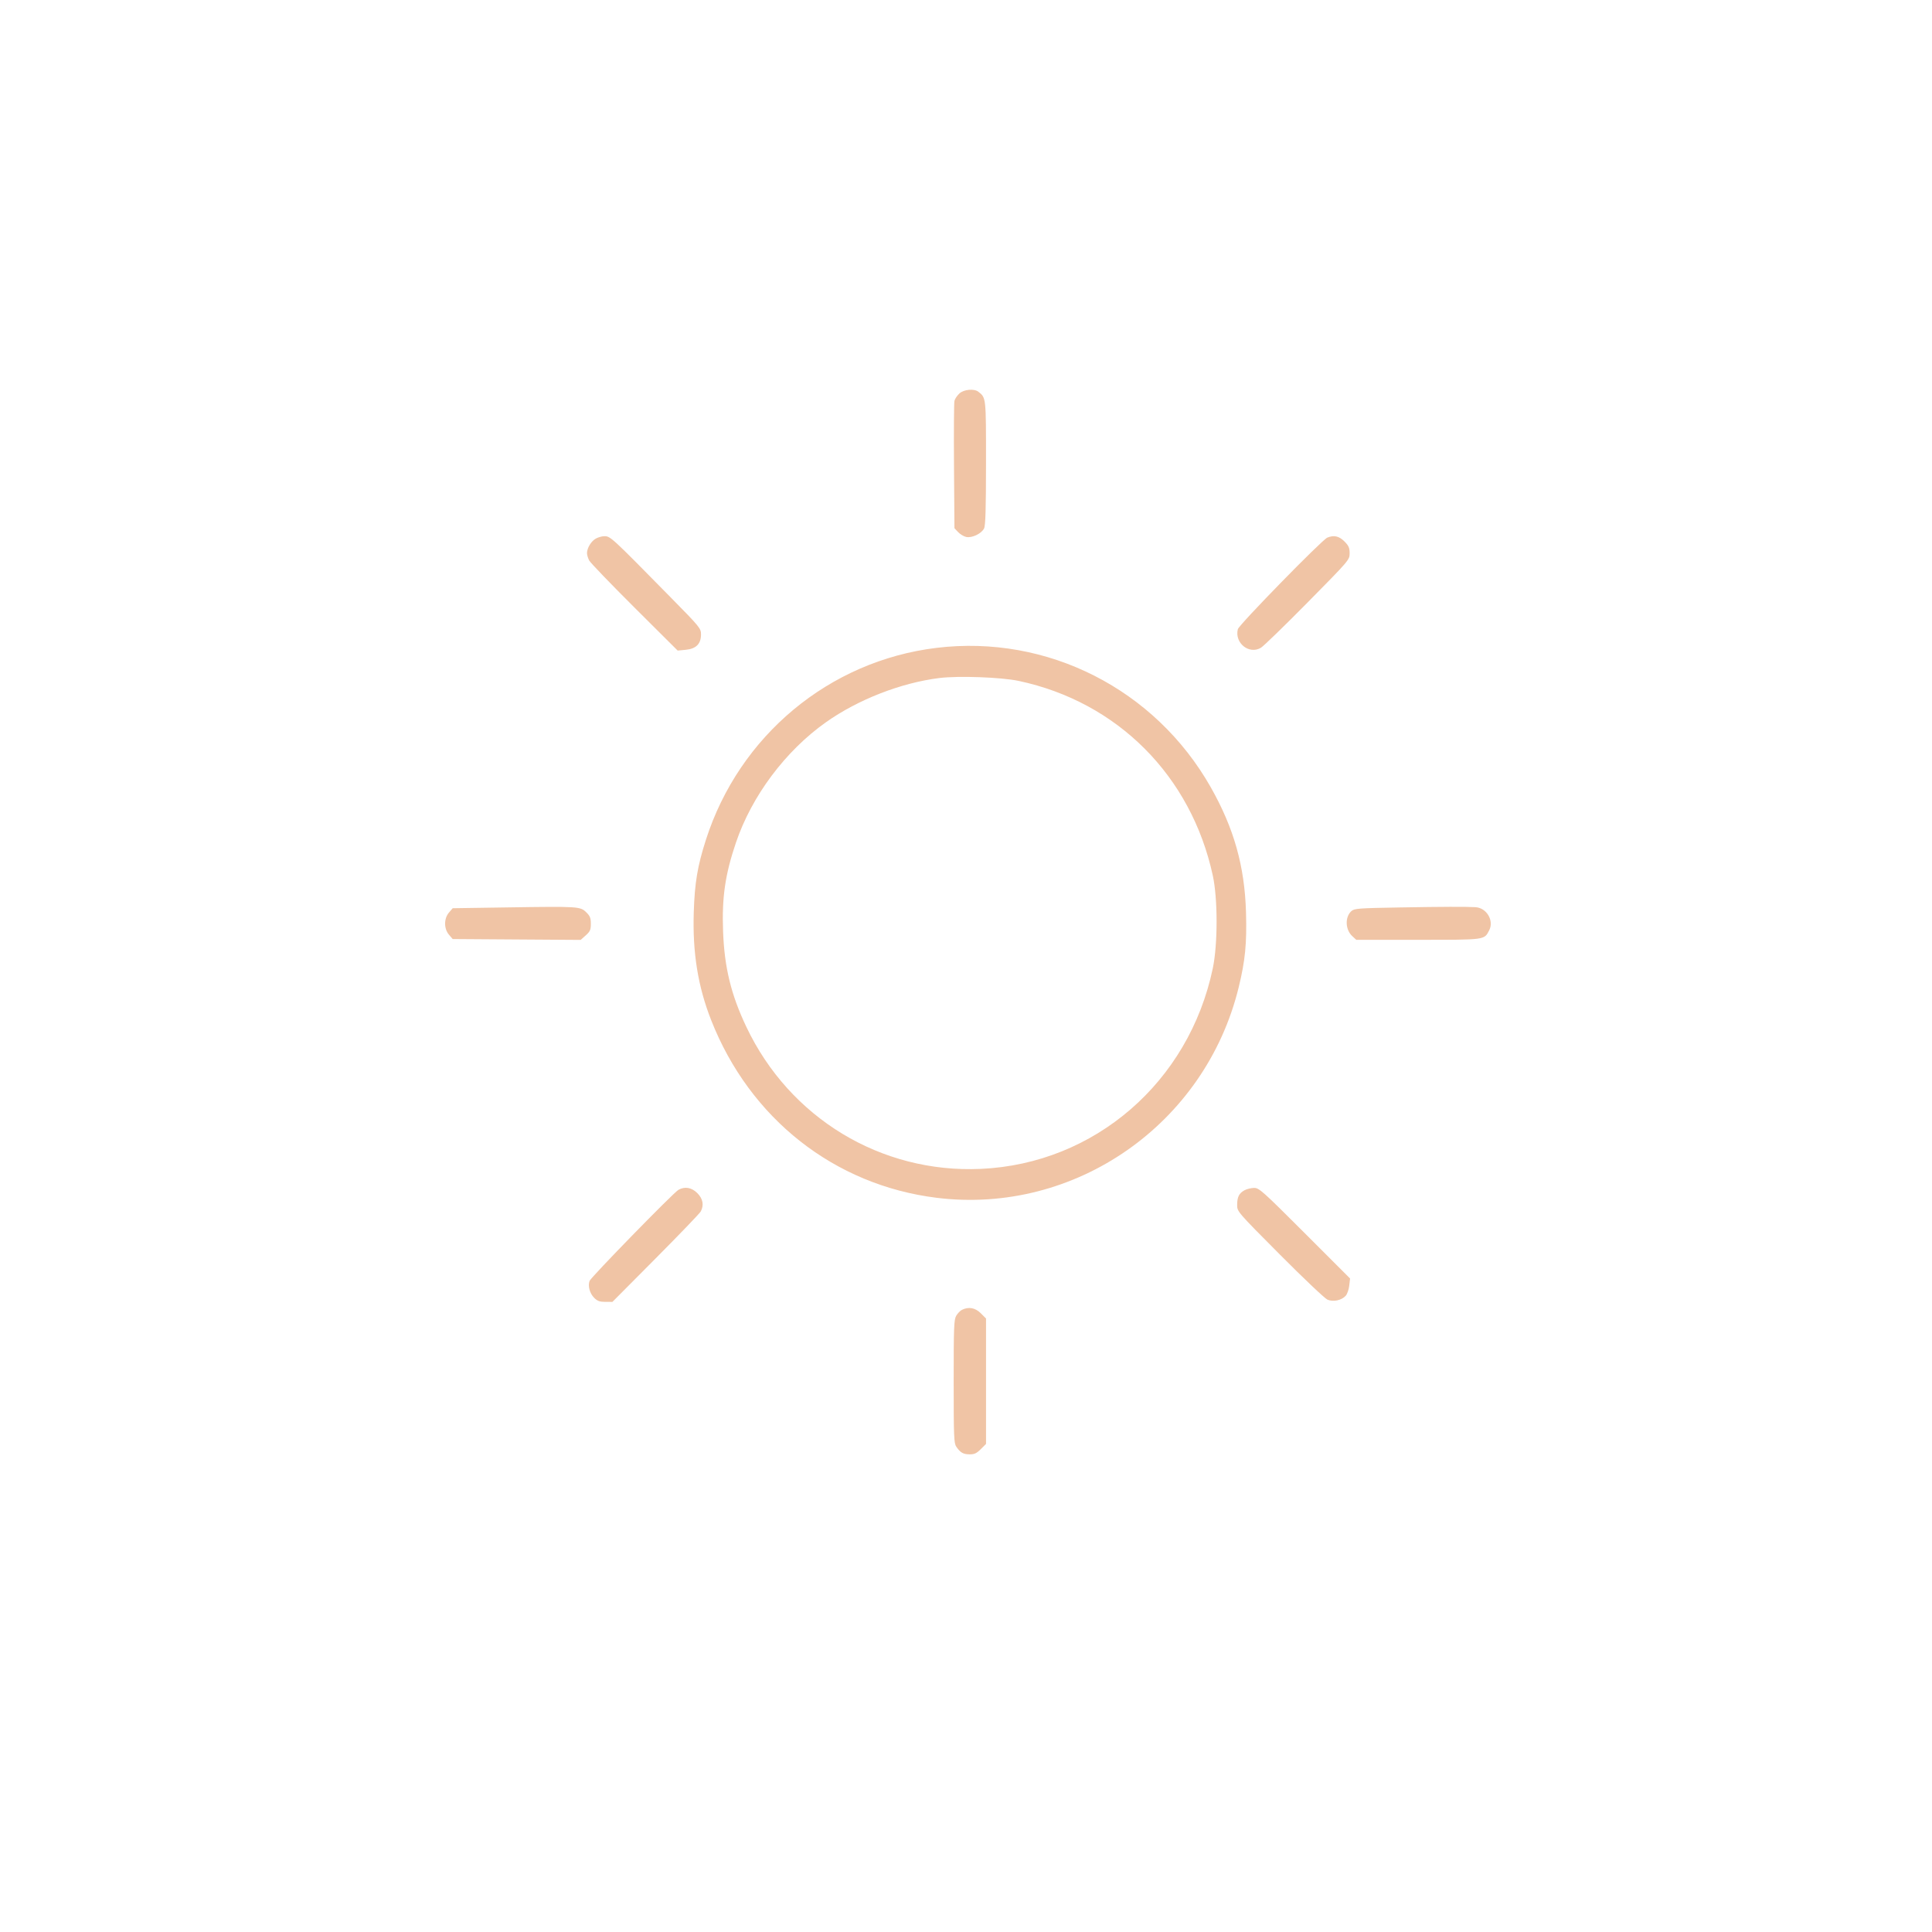
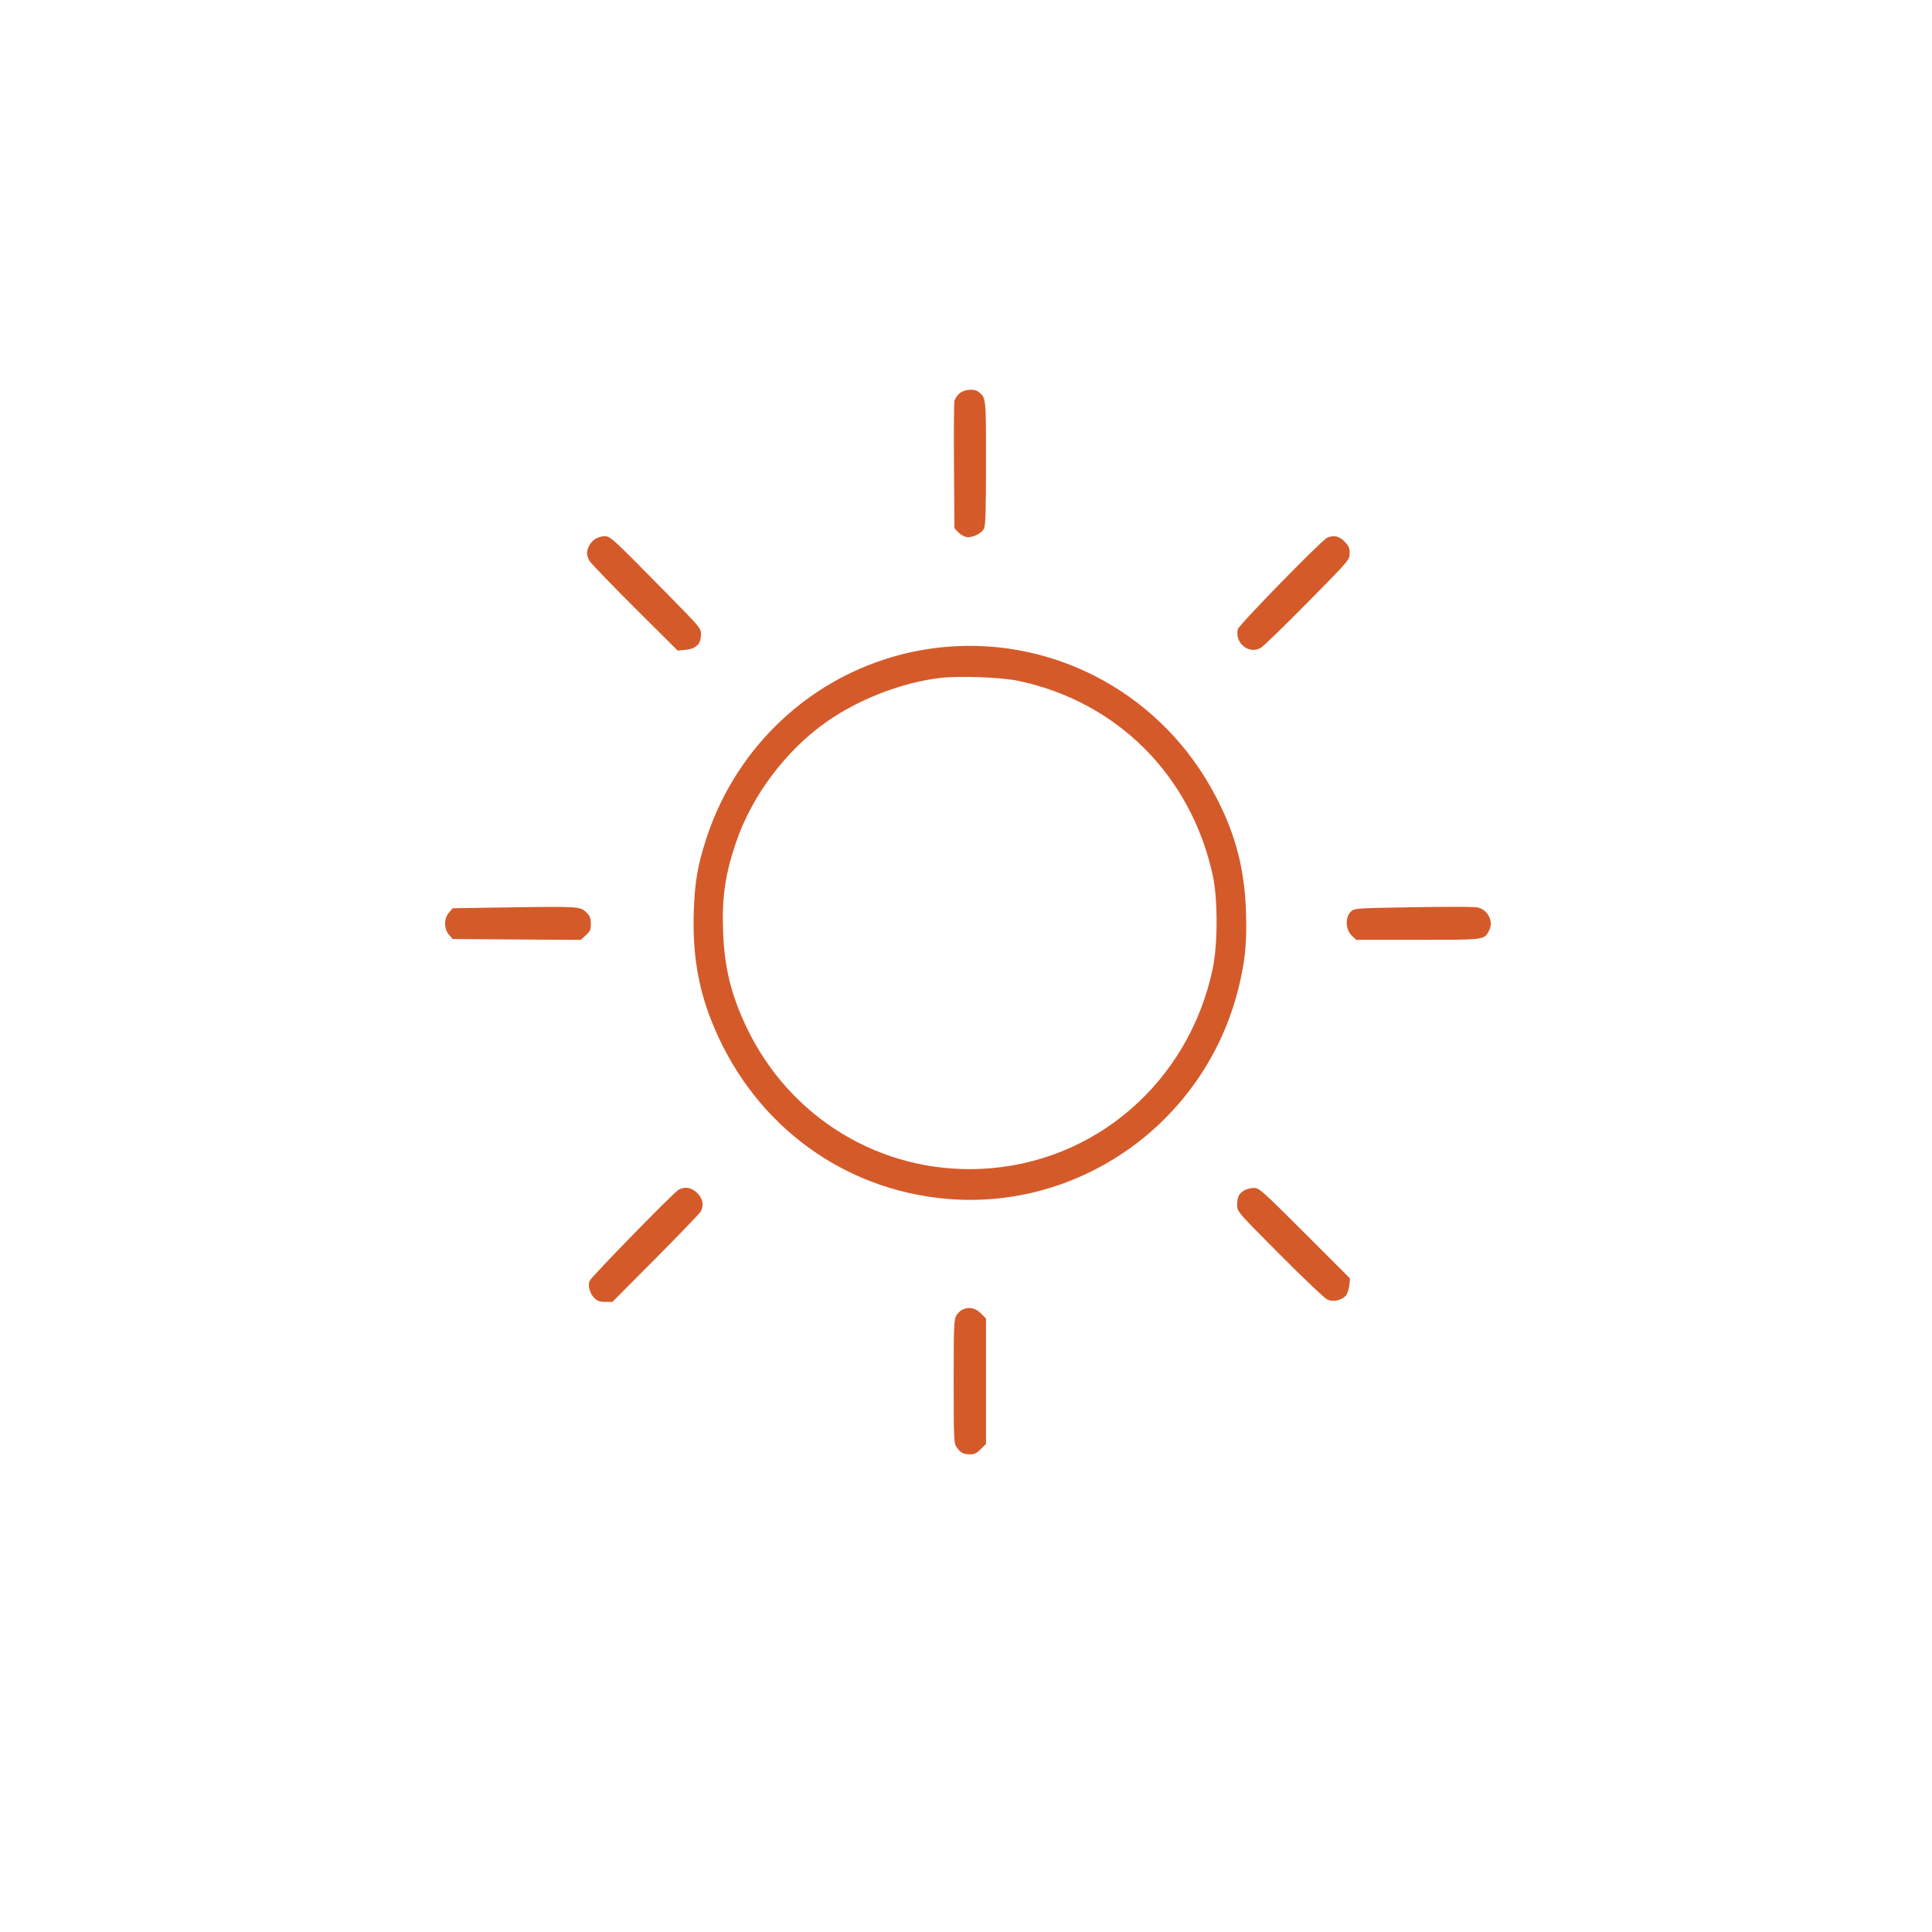
<svg xmlns="http://www.w3.org/2000/svg" width="1254" height="1254" viewBox="0 0 1254 1254" fill="none">
-   <path fill-rule="evenodd" clip-rule="evenodd" d="M622.686 255.415C621.253 256.743 619.82 258.88 619.501 260.165C619.182 261.449 619.051 280.577 619.211 302.67L619.5 342.841L621.876 345.369C623.182 346.759 625.547 348.181 627.13 348.528C630.83 349.341 637.048 346.377 638.727 343C639.655 341.134 639.974 330.344 639.985 300.473C640.001 257.694 640.059 258.232 635.046 254.282C632.294 252.113 625.585 252.728 622.686 255.415ZM386.763 349.565C383.76 351.195 381 355.713 381 359C381 360.155 381.642 362.314 382.427 363.8C383.212 365.285 396.454 379.048 411.853 394.384L439.852 422.269L445.117 421.763C451.81 421.12 455 417.909 455 411.815C455 407.865 454.4 407.131 435.25 387.67C396.106 347.889 396.2 347.975 392.056 348.04C390.65 348.062 388.268 348.748 386.763 349.565ZM861.5 348.955C858.052 350.382 804.149 405.559 803.439 408.388C801.194 417.331 810.721 425.008 818.41 420.451C820.109 419.444 833.763 406.194 848.75 391.006C875.902 363.491 876 363.375 876 359.096C876 355.544 875.411 354.211 872.6 351.4C869.124 347.924 865.773 347.186 861.5 348.955ZM607.853 420.507C538.194 428.945 479.818 477.548 458.168 545.133C452.711 562.17 450.905 572.963 450.295 592.176C449.465 618.358 453.016 640.344 461.601 662.17C486.73 726.054 541.557 769.238 607.97 777.457C697.746 788.567 782.247 729.694 803.979 640.897C808.236 623.502 809.318 612.453 808.743 592.246C807.89 562.272 800.936 537.568 785.873 511C749.76 447.309 679.873 411.783 607.853 420.507ZM609.81 440.074C584.859 443.156 556.943 454.029 536.107 468.779C509.759 487.432 487.906 516.674 477.649 547C470.655 567.681 468.511 582.492 469.325 604.5C470.194 627.947 474.473 645.519 484.425 666.5C512.496 725.679 571.785 761.599 636.592 758.69C710.454 755.375 771.679 702.445 787.186 628.5C790.458 612.901 790.464 583.405 787.199 568.336C773.163 503.548 725.34 455.589 661.177 441.955C649.905 439.56 622.188 438.545 609.81 440.074ZM330.162 588.957L293.825 589.5L291.412 592.306C288.075 596.187 288.075 602.813 291.413 606.694L293.825 609.5L335.361 609.782L376.897 610.063L380.199 607.114C383.02 604.593 383.5 603.501 383.5 599.601C383.5 595.846 382.969 594.522 380.5 592.123C376.614 588.346 375.542 588.279 330.162 588.957ZM908.353 589C881.595 589.459 879.036 589.655 877.123 591.387C872.875 595.235 873.159 603.389 877.686 607.585L880.292 610H920.424C964.539 610 963.312 610.164 966.594 603.818C969.849 597.523 964.916 589.23 957.673 588.821C951.267 588.459 936.821 588.512 908.353 589ZM440.352 772.285C437.12 774.112 383.624 828.935 382.688 831.38C381.446 834.621 382.76 839.487 385.661 842.388C387.719 844.446 389.251 845.002 392.886 845.007L397.5 845.014L425.59 816.757C441.039 801.216 454.201 787.517 454.84 786.316C457.031 782.192 456.253 778.053 452.6 774.4C448.922 770.722 444.475 769.954 440.352 772.285ZM807.775 772.559C804.209 774.494 803 776.921 803 782.143C803 786.403 803.096 786.514 830.75 814.316C846.013 829.66 859.902 842.821 861.615 843.564C865.351 845.183 870.758 844.029 873.468 841.035C874.441 839.96 875.471 836.997 875.759 834.45L876.281 829.818L846.871 800.409C819.447 772.985 817.227 771.003 813.981 771.04C812.066 771.062 809.274 771.746 807.775 772.559ZM624.42 850.145C623.276 850.7 621.589 852.426 620.67 853.981C619.185 856.495 619 861.228 619 896.682C619 932.613 619.168 936.799 620.704 939.027C623.364 942.887 625.197 943.934 629.35 943.968C632.418 943.994 633.89 943.31 636.6 940.6L640 937.2V896.5V855.8L636.6 852.4C633.013 848.813 628.779 848.029 624.42 850.145Z" fill="#F0C4A5" />
+   <path fill-rule="evenodd" clip-rule="evenodd" d="M622.686 255.415C621.253 256.743 619.82 258.88 619.501 260.165C619.182 261.449 619.051 280.577 619.211 302.67L619.5 342.841L621.876 345.369C623.182 346.759 625.547 348.181 627.13 348.528C630.83 349.341 637.048 346.377 638.727 343C639.655 341.134 639.974 330.344 639.985 300.473C640.001 257.694 640.059 258.232 635.046 254.282C632.294 252.113 625.585 252.728 622.686 255.415ZM386.763 349.565C383.76 351.195 381 355.713 381 359C381 360.155 381.642 362.314 382.427 363.8C383.212 365.285 396.454 379.048 411.853 394.384L439.852 422.269L445.117 421.763C451.81 421.12 455 417.909 455 411.815C455 407.865 454.4 407.131 435.25 387.67C396.106 347.889 396.2 347.975 392.056 348.04C390.65 348.062 388.268 348.748 386.763 349.565ZM861.5 348.955C858.052 350.382 804.149 405.559 803.439 408.388C801.194 417.331 810.721 425.008 818.41 420.451C820.109 419.444 833.763 406.194 848.75 391.006C875.902 363.491 876 363.375 876 359.096C876 355.544 875.411 354.211 872.6 351.4C869.124 347.924 865.773 347.186 861.5 348.955ZM607.853 420.507C538.194 428.945 479.818 477.548 458.168 545.133C452.711 562.17 450.905 572.963 450.295 592.176C449.465 618.358 453.016 640.344 461.601 662.17C486.73 726.054 541.557 769.238 607.97 777.457C697.746 788.567 782.247 729.694 803.979 640.897C808.236 623.502 809.318 612.453 808.743 592.246C807.89 562.272 800.936 537.568 785.873 511C749.76 447.309 679.873 411.783 607.853 420.507ZM609.81 440.074C584.859 443.156 556.943 454.029 536.107 468.779C509.759 487.432 487.906 516.674 477.649 547C470.655 567.681 468.511 582.492 469.325 604.5C470.194 627.947 474.473 645.519 484.425 666.5C512.496 725.679 571.785 761.599 636.592 758.69C710.454 755.375 771.679 702.445 787.186 628.5C790.458 612.901 790.464 583.405 787.199 568.336C773.163 503.548 725.34 455.589 661.177 441.955C649.905 439.56 622.188 438.545 609.81 440.074ZM330.162 588.957L293.825 589.5L291.412 592.306C288.075 596.187 288.075 602.813 291.413 606.694L293.825 609.5L335.361 609.782L376.897 610.063L380.199 607.114C383.02 604.593 383.5 603.501 383.5 599.601C383.5 595.846 382.969 594.522 380.5 592.123C376.614 588.346 375.542 588.279 330.162 588.957ZM908.353 589C881.595 589.459 879.036 589.655 877.123 591.387C872.875 595.235 873.159 603.389 877.686 607.585L880.292 610H920.424C964.539 610 963.312 610.164 966.594 603.818C969.849 597.523 964.916 589.23 957.673 588.821C951.267 588.459 936.821 588.512 908.353 589ZM440.352 772.285C437.12 774.112 383.624 828.935 382.688 831.38C381.446 834.621 382.76 839.487 385.661 842.388C387.719 844.446 389.251 845.002 392.886 845.007L397.5 845.014L425.59 816.757C441.039 801.216 454.201 787.517 454.84 786.316C457.031 782.192 456.253 778.053 452.6 774.4C448.922 770.722 444.475 769.954 440.352 772.285ZM807.775 772.559C804.209 774.494 803 776.921 803 782.143C803 786.403 803.096 786.514 830.75 814.316C846.013 829.66 859.902 842.821 861.615 843.564C865.351 845.183 870.758 844.029 873.468 841.035C874.441 839.96 875.471 836.997 875.759 834.45L876.281 829.818L846.871 800.409C819.447 772.985 817.227 771.003 813.981 771.04C812.066 771.062 809.274 771.746 807.775 772.559ZM624.42 850.145C623.276 850.7 621.589 852.426 620.67 853.981C619.185 856.495 619 861.228 619 896.682C619 932.613 619.168 936.799 620.704 939.027C623.364 942.887 625.197 943.934 629.35 943.968C632.418 943.994 633.89 943.31 636.6 940.6L640 937.2V896.5V855.8L636.6 852.4C633.013 848.813 628.779 848.029 624.42 850.145Z" fill="#D55A2A" />
</svg>
